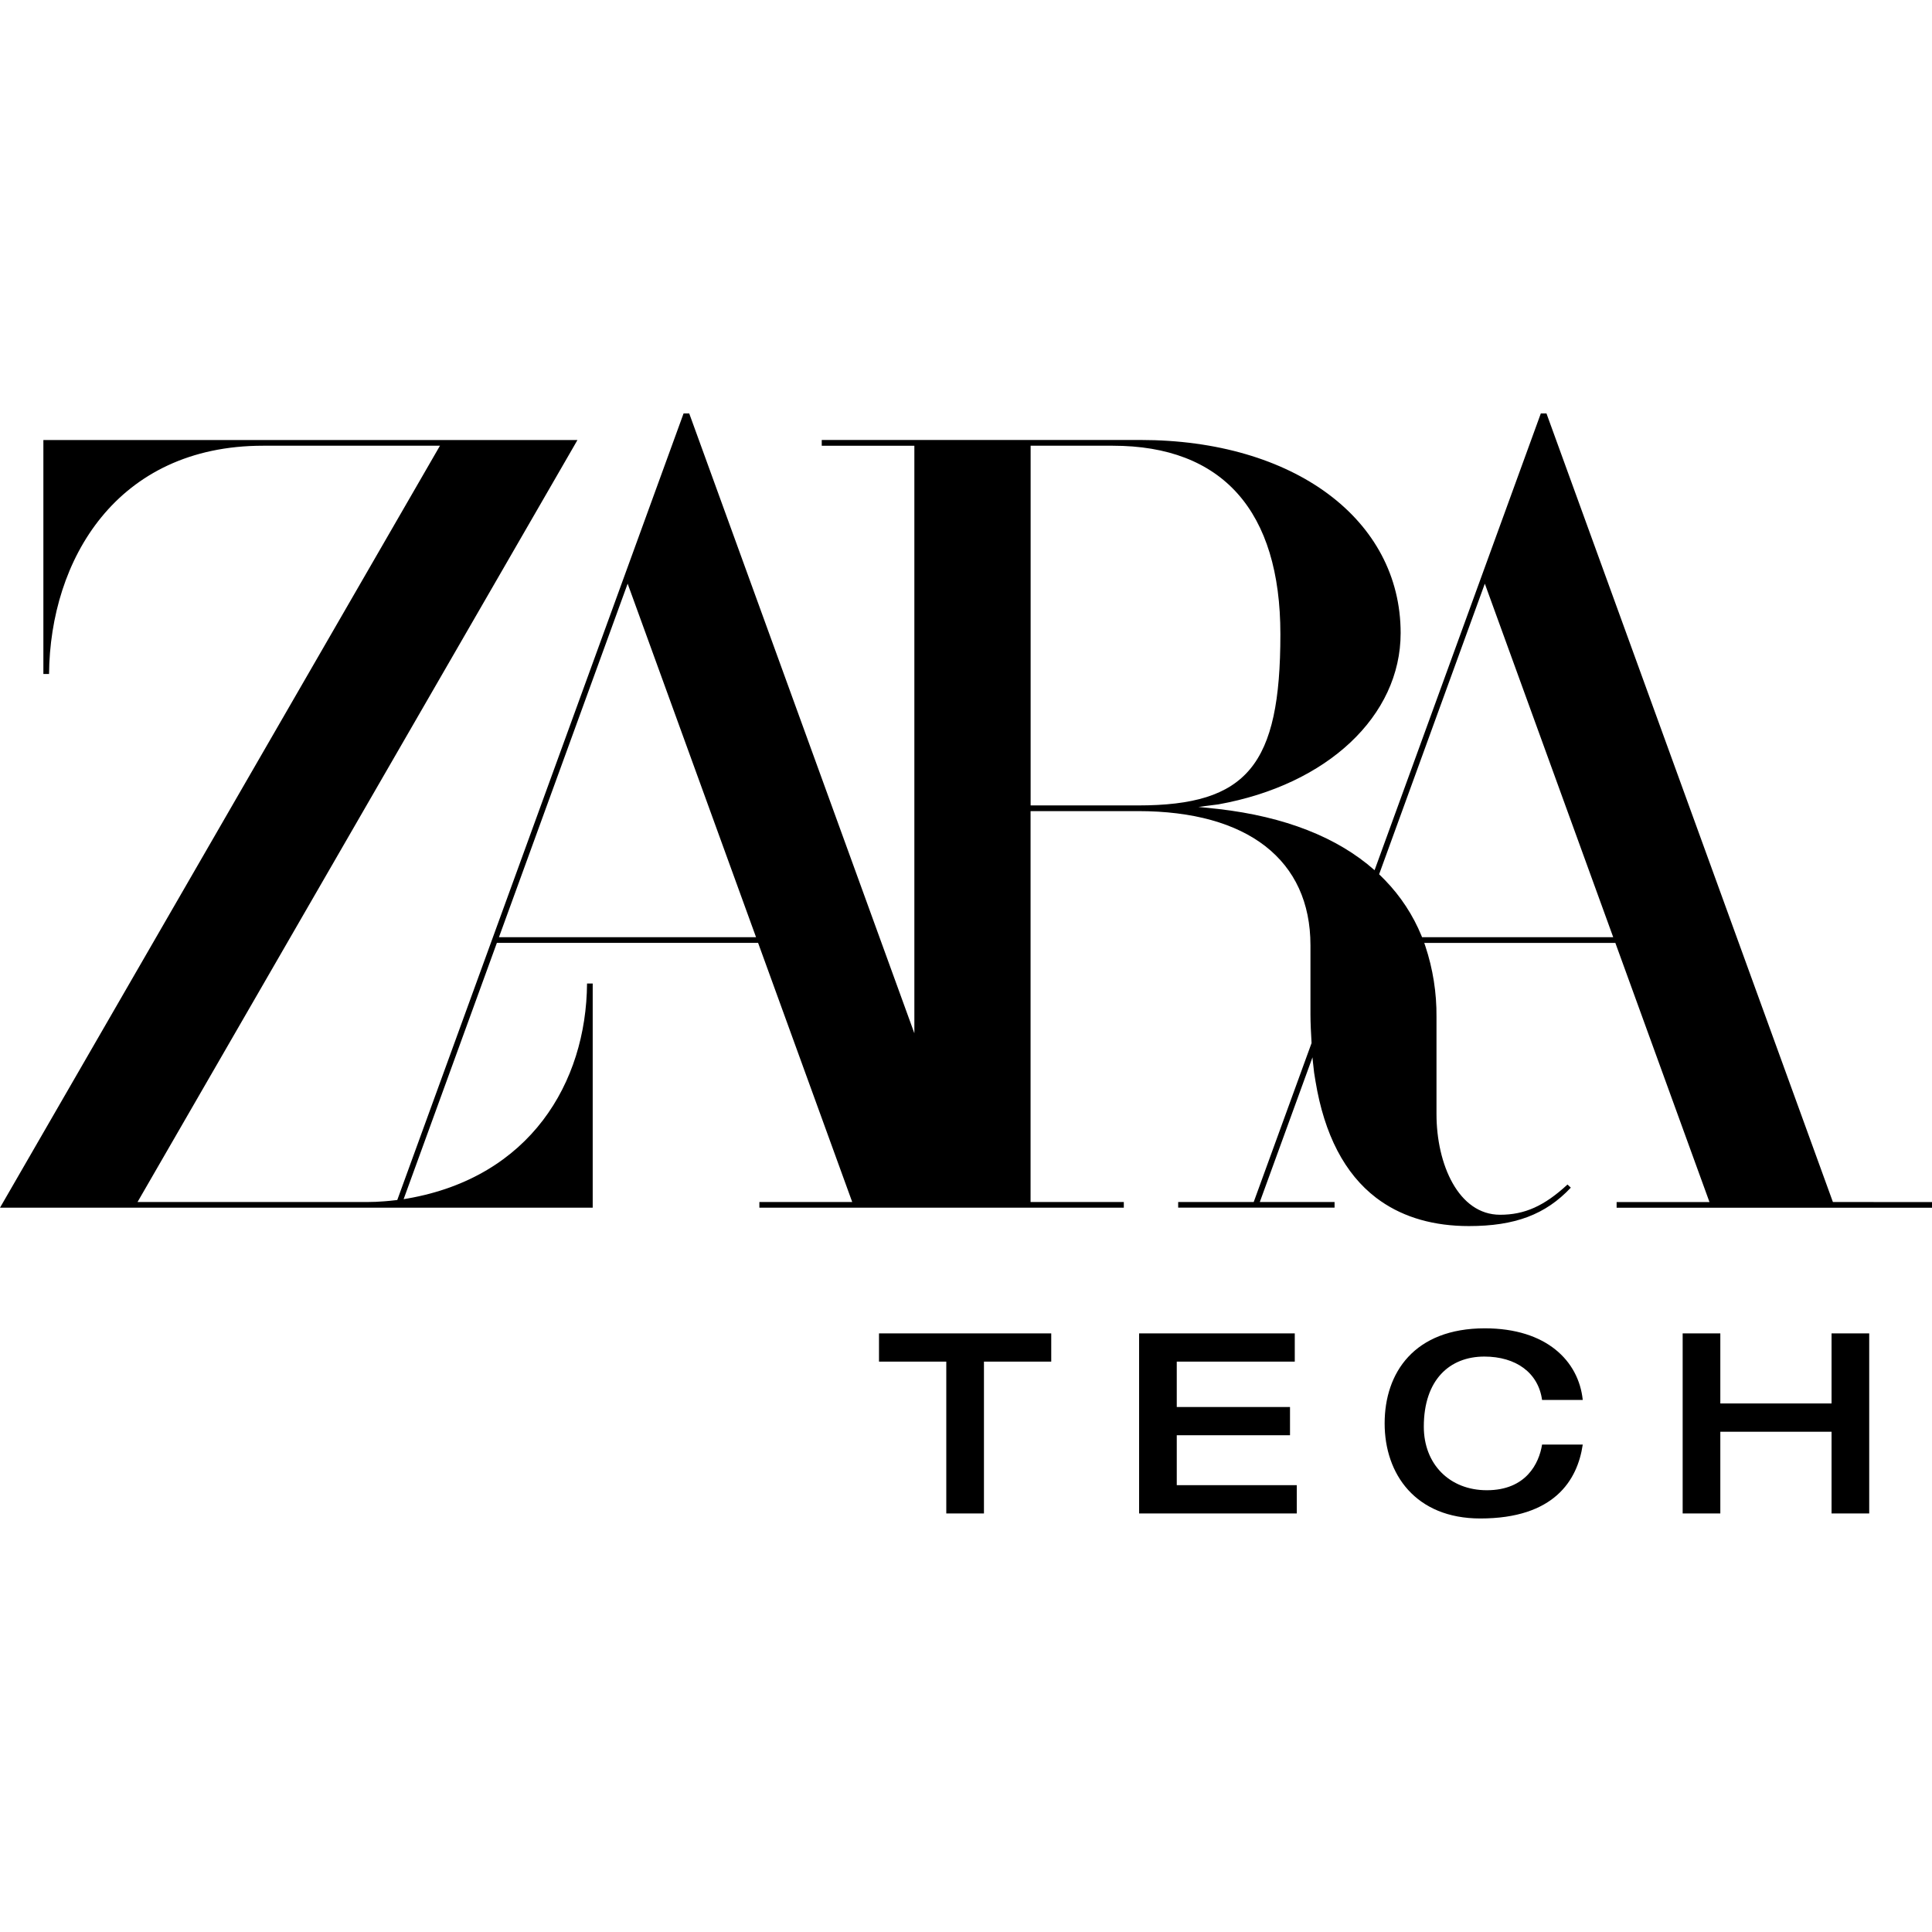
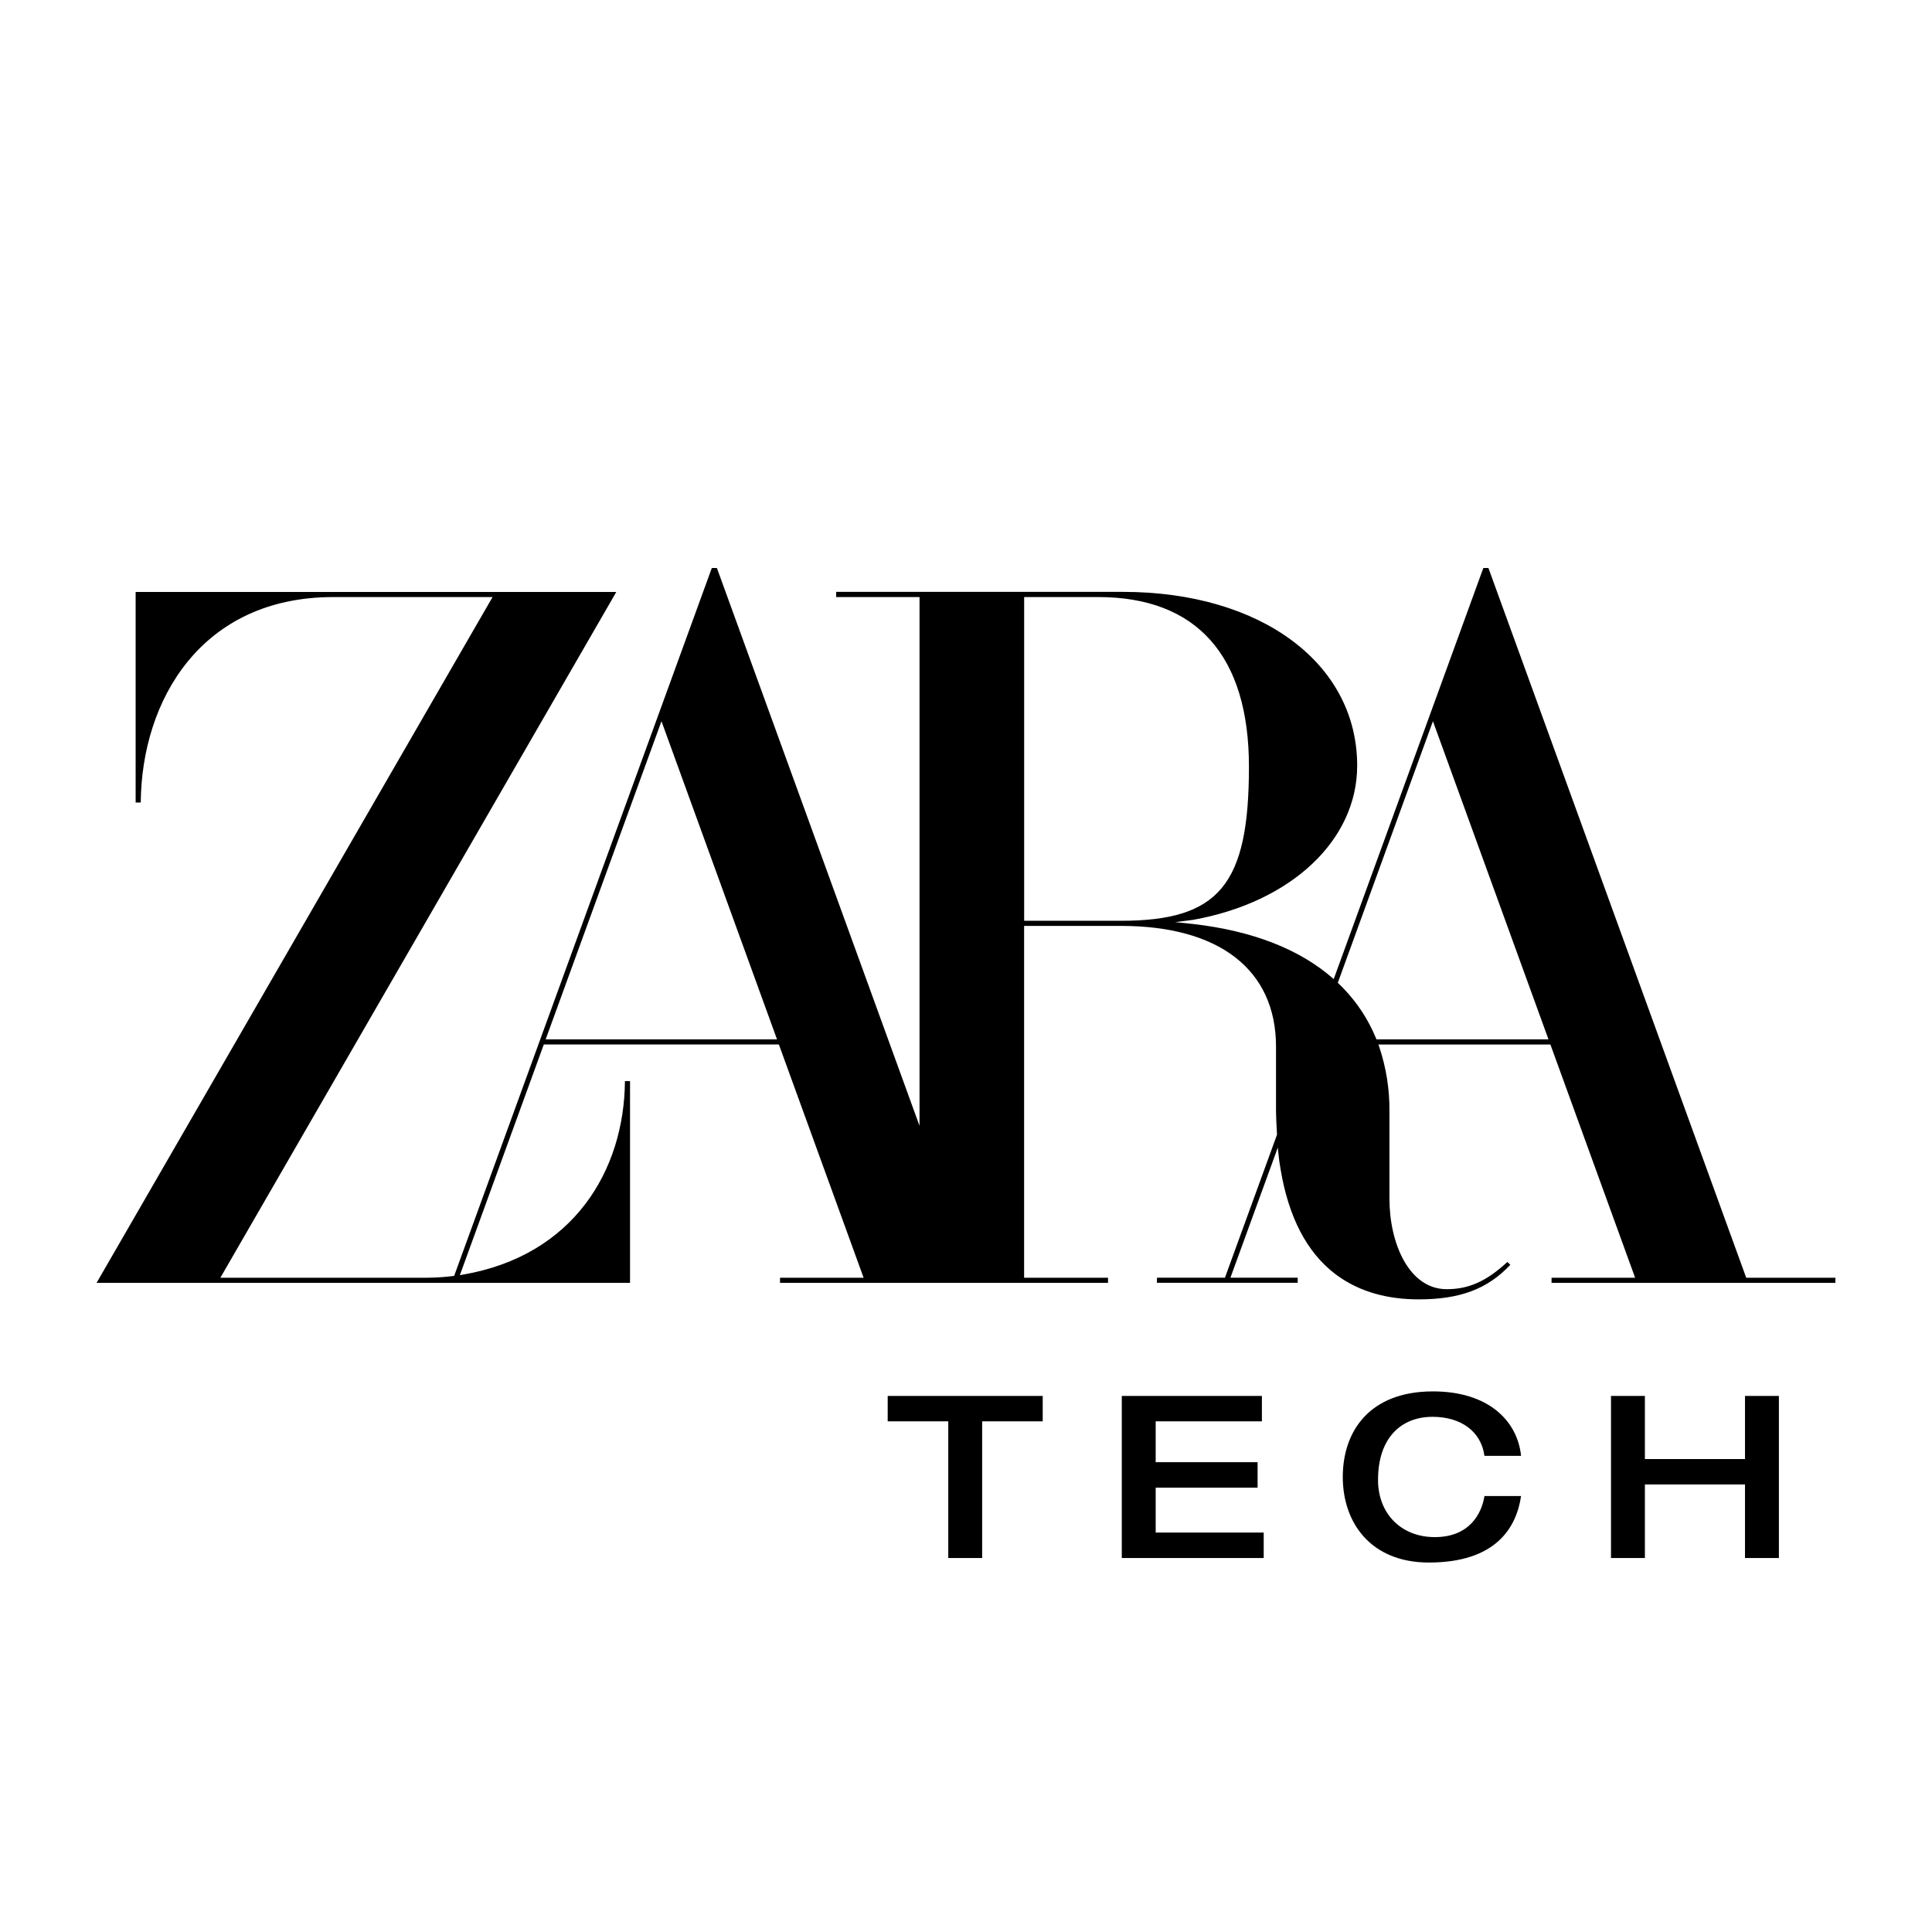
- <svg xmlns="http://www.w3.org/2000/svg" width="500" height="500" viewBox="0 0 500 500">
-   <g fill="#000" fill-rule="nonzero">
-     <path d="M474.354 311.083l-74.078-203.948-.051-.135h-1.462l-15.255 41.91-27.771 76.3-.065-.06c-9.626-8.493-23.205-13.802-40.307-15.779l-5.216-.538 5.174-.664c28.203-5.068 47.162-22.879 47.162-44.338 0-29.427-27.679-49.967-67.326-49.967h-82.493v1.49h23.97v152.055l-58.215-160.274-.051-.135h-1.462l-15.255 41.91-58.838 161.649-.362.041c-1.005.124-2 .223-2.984.297-1.48.117-2.952.186-4.427.186h-59.45l113.006-195.73.84-1.47H11.226v60.548h1.467c.26-29.493 17.436-59.078 55.385-59.078h45.783L0 312.55h153.392v-58.01h-1.466c-.2 25.705-14.773 50.12-46.46 55.634l-1.008.171 24.133-66.33h67.604l24.36 67.068h-24.03v1.467h94.318v-1.467H266.71V209.914h27.845c28.338 0 44.59 12.66 44.59 34.722v17.946c0 1.977.135 4.868.283 7.286v.088l-14.967 41.118H304.91v1.466h40.474v-1.466h-19.344l13.63-37.442c.029.362.043.58.043.58l.375 3.374.362 2.232c2.274 13.806 7.556 23.956 15.691 30.165l1.17.85c6.182 4.297 13.862 6.473 22.843 6.473 11.894 0 19.826-2.965 26.374-9.945l-.859-.807c-6.033 5.569-11.096 7.824-17.44 7.824-10.809 0-16.466-13.11-16.466-26.04v-25.143a56.454 56.454 0 00-2.892-18.364l-.269-.78v-.027h49.45l24.36 67.068H418.38v1.467H500v-1.467l-25.646-.009zM129.13 242.548l33.304-91.493 33.229 91.493h-66.533zm137.595-34.105v-93.09h21.255c28.393 0 43.383 16.879 43.383 48.794 0 33.942-8.604 44.296-36.807 44.296h-27.831zm101.302 34.105l-.144-.362a45.438 45.438 0 00-9.426-14.386l-1.392-1.393-.149-.139 27.354-75.213 33.23 91.493h-49.473zM244.898 391.674h9.748v-39.29h17.414v-7.31h-44.576v7.31h17.414v39.29zm49.9 0h40.808v-7.31h-31.06v-12.922h29.306v-7.31h-29.307v-11.748h30.541v-7.31h-40.288v46.6zm114.816-29.37c-1.04-10.05-9.358-18.535-25.343-18.535-18.26 0-25.927 11.487-25.927 24.605 0 13.119 7.993 24.606 24.758 24.606 19.104 0 25.147-9.856 26.512-19.123h-10.527c-.78 4.895-4.159 11.813-14.296 11.813-9.617 0-16.31-6.723-16.31-16.447 0-12.14 6.693-18.144 15.66-18.144 8.188 0 13.971 4.177 14.946 11.225h10.527zm25.857 29.37v-46.6h9.747v18.144h28.786v-18.144h9.747v46.6h-9.747v-21.146h-28.786v21.146h-9.747z" />
+ <svg xmlns="http://www.w3.org/2000/svg" width="500px" height="500px" viewBox="0 0 500 500" version="1.1">
+   <g id="zara-tech" stroke="none" stroke-width="1" fill="none" fill-rule="evenodd">
+     <g id="Group" transform="translate(25, 147)" fill="#000000" fill-rule="nonzero">
+       <path d="M426.919,183.675 L360.248,0.121 L360.202,-6.39488462e-14 L358.886,-6.39488462e-14 L345.157,37.72 L320.163,106.389 L320.105,106.335 C311.442,98.691 299.22,93.913 283.829,92.134 L279.134,91.649 L283.791,91.052 C309.174,86.491 326.236,70.461 326.236,51.148 C326.236,24.663 301.325,6.177 265.643,6.177 L191.399,6.177 L191.399,7.518 L212.973,7.518 L212.973,144.368 L160.579,0.121 L160.533,-6.39488462e-14 L159.217,-6.39488462e-14 L145.488,37.72 L92.534,183.203 L92.208,183.24 C91.303,183.352 90.408,183.441 89.522,183.508 C88.19,183.612 86.866,183.675 85.537,183.675 L32.032,183.675 L133.738,7.518 L134.494,6.194 L10.104,6.194 L10.104,60.688 L11.424,60.688 C11.658,34.145 27.116,7.518 61.27,7.518 L102.475,7.518 L0,184.995 L138.053,184.995 L138.053,132.786 L136.733,132.786 C136.553,155.921 123.438,177.894 94.919,182.856 L94.012,183.011 L115.732,123.313 L176.576,123.313 L198.5,183.675 L176.872,183.675 L176.872,184.995 L261.758,184.995 L261.758,183.675 L240.039,183.675 L240.039,92.623 L265.1,92.623 C290.604,92.623 305.231,104.017 305.231,123.873 L305.231,140.024 C305.231,141.803 305.352,144.405 305.486,146.581 L305.486,146.661 L292.015,183.666 L274.418,183.666 L274.418,184.986 L310.844,184.986 L310.844,183.666 L293.435,183.666 L305.703,149.969 C305.728,150.295 305.74,150.491 305.74,150.491 L306.079,153.527 L306.404,155.536 C308.451,167.962 313.204,177.096 320.526,182.685 L321.579,183.449 C327.142,187.317 334.055,189.276 342.137,189.276 C352.843,189.276 359.981,186.607 365.874,180.325 L365.102,179.598 C359.672,184.61 355.115,186.64 349.405,186.64 C339.677,186.64 334.586,174.841 334.586,163.205 L334.586,140.575 C334.637,134.96 333.758,129.376 331.983,124.048 L331.741,123.346 L331.741,123.321 L376.245,123.321 L398.17,183.683 L376.542,183.683 L376.542,185.003 L450,185.003 L450,183.683 L426.919,183.675 Z M116.216,121.993 L146.189,39.649 L176.095,121.993 L116.216,121.993 Z M240.051,91.299 L240.051,7.518 L259.181,7.518 C284.735,7.518 298.226,22.709 298.226,51.432 C298.226,81.98 290.482,91.299 265.1,91.299 L240.051,91.299 Z M331.223,121.993 L331.094,121.667 C329.116,116.851 326.237,112.456 322.611,108.72 L321.358,107.467 L321.224,107.341 L345.842,39.649 L375.748,121.993 L331.223,121.993 Z" id="Shape" />
+       <path d="M220.409,256.207 L229.181,256.207 L229.181,220.846 L244.854,220.846 L244.854,214.267 L204.735,214.267 L204.735,220.846 L220.409,220.846 L220.409,256.207 Z M265.319,256.207 L302.045,256.207 L302.045,249.628 L274.091,249.628 L274.091,237.998 L300.466,237.998 L300.466,231.419 L274.091,231.419 L274.091,220.846 L301.578,220.846 L301.578,214.267 L265.319,214.267 L265.319,256.207 Z M368.652,229.774 C367.717,220.728 360.231,213.092 345.844,213.092 C329.411,213.092 322.51,223.43 322.51,235.237 C322.51,247.043 329.703,257.382 344.791,257.382 C361.985,257.382 367.424,248.512 368.652,240.171 L359.178,240.171 C358.476,244.576 355.435,250.803 346.312,250.803 C337.657,250.803 331.633,244.753 331.633,236 C331.633,225.075 337.657,219.671 345.727,219.671 C353.096,219.671 358.301,223.43 359.178,229.774 L368.652,229.774 Z M391.924,256.207 L391.924,214.267 L400.696,214.267 L400.696,230.596 L426.604,230.596 L426.604,214.267 L435.376,214.267 L435.376,256.207 L426.604,256.207 L426.604,237.175 L400.696,237.175 L400.696,256.207 L391.924,256.207 Z" id="TECH" />
+     </g>
  </g>
</svg>
